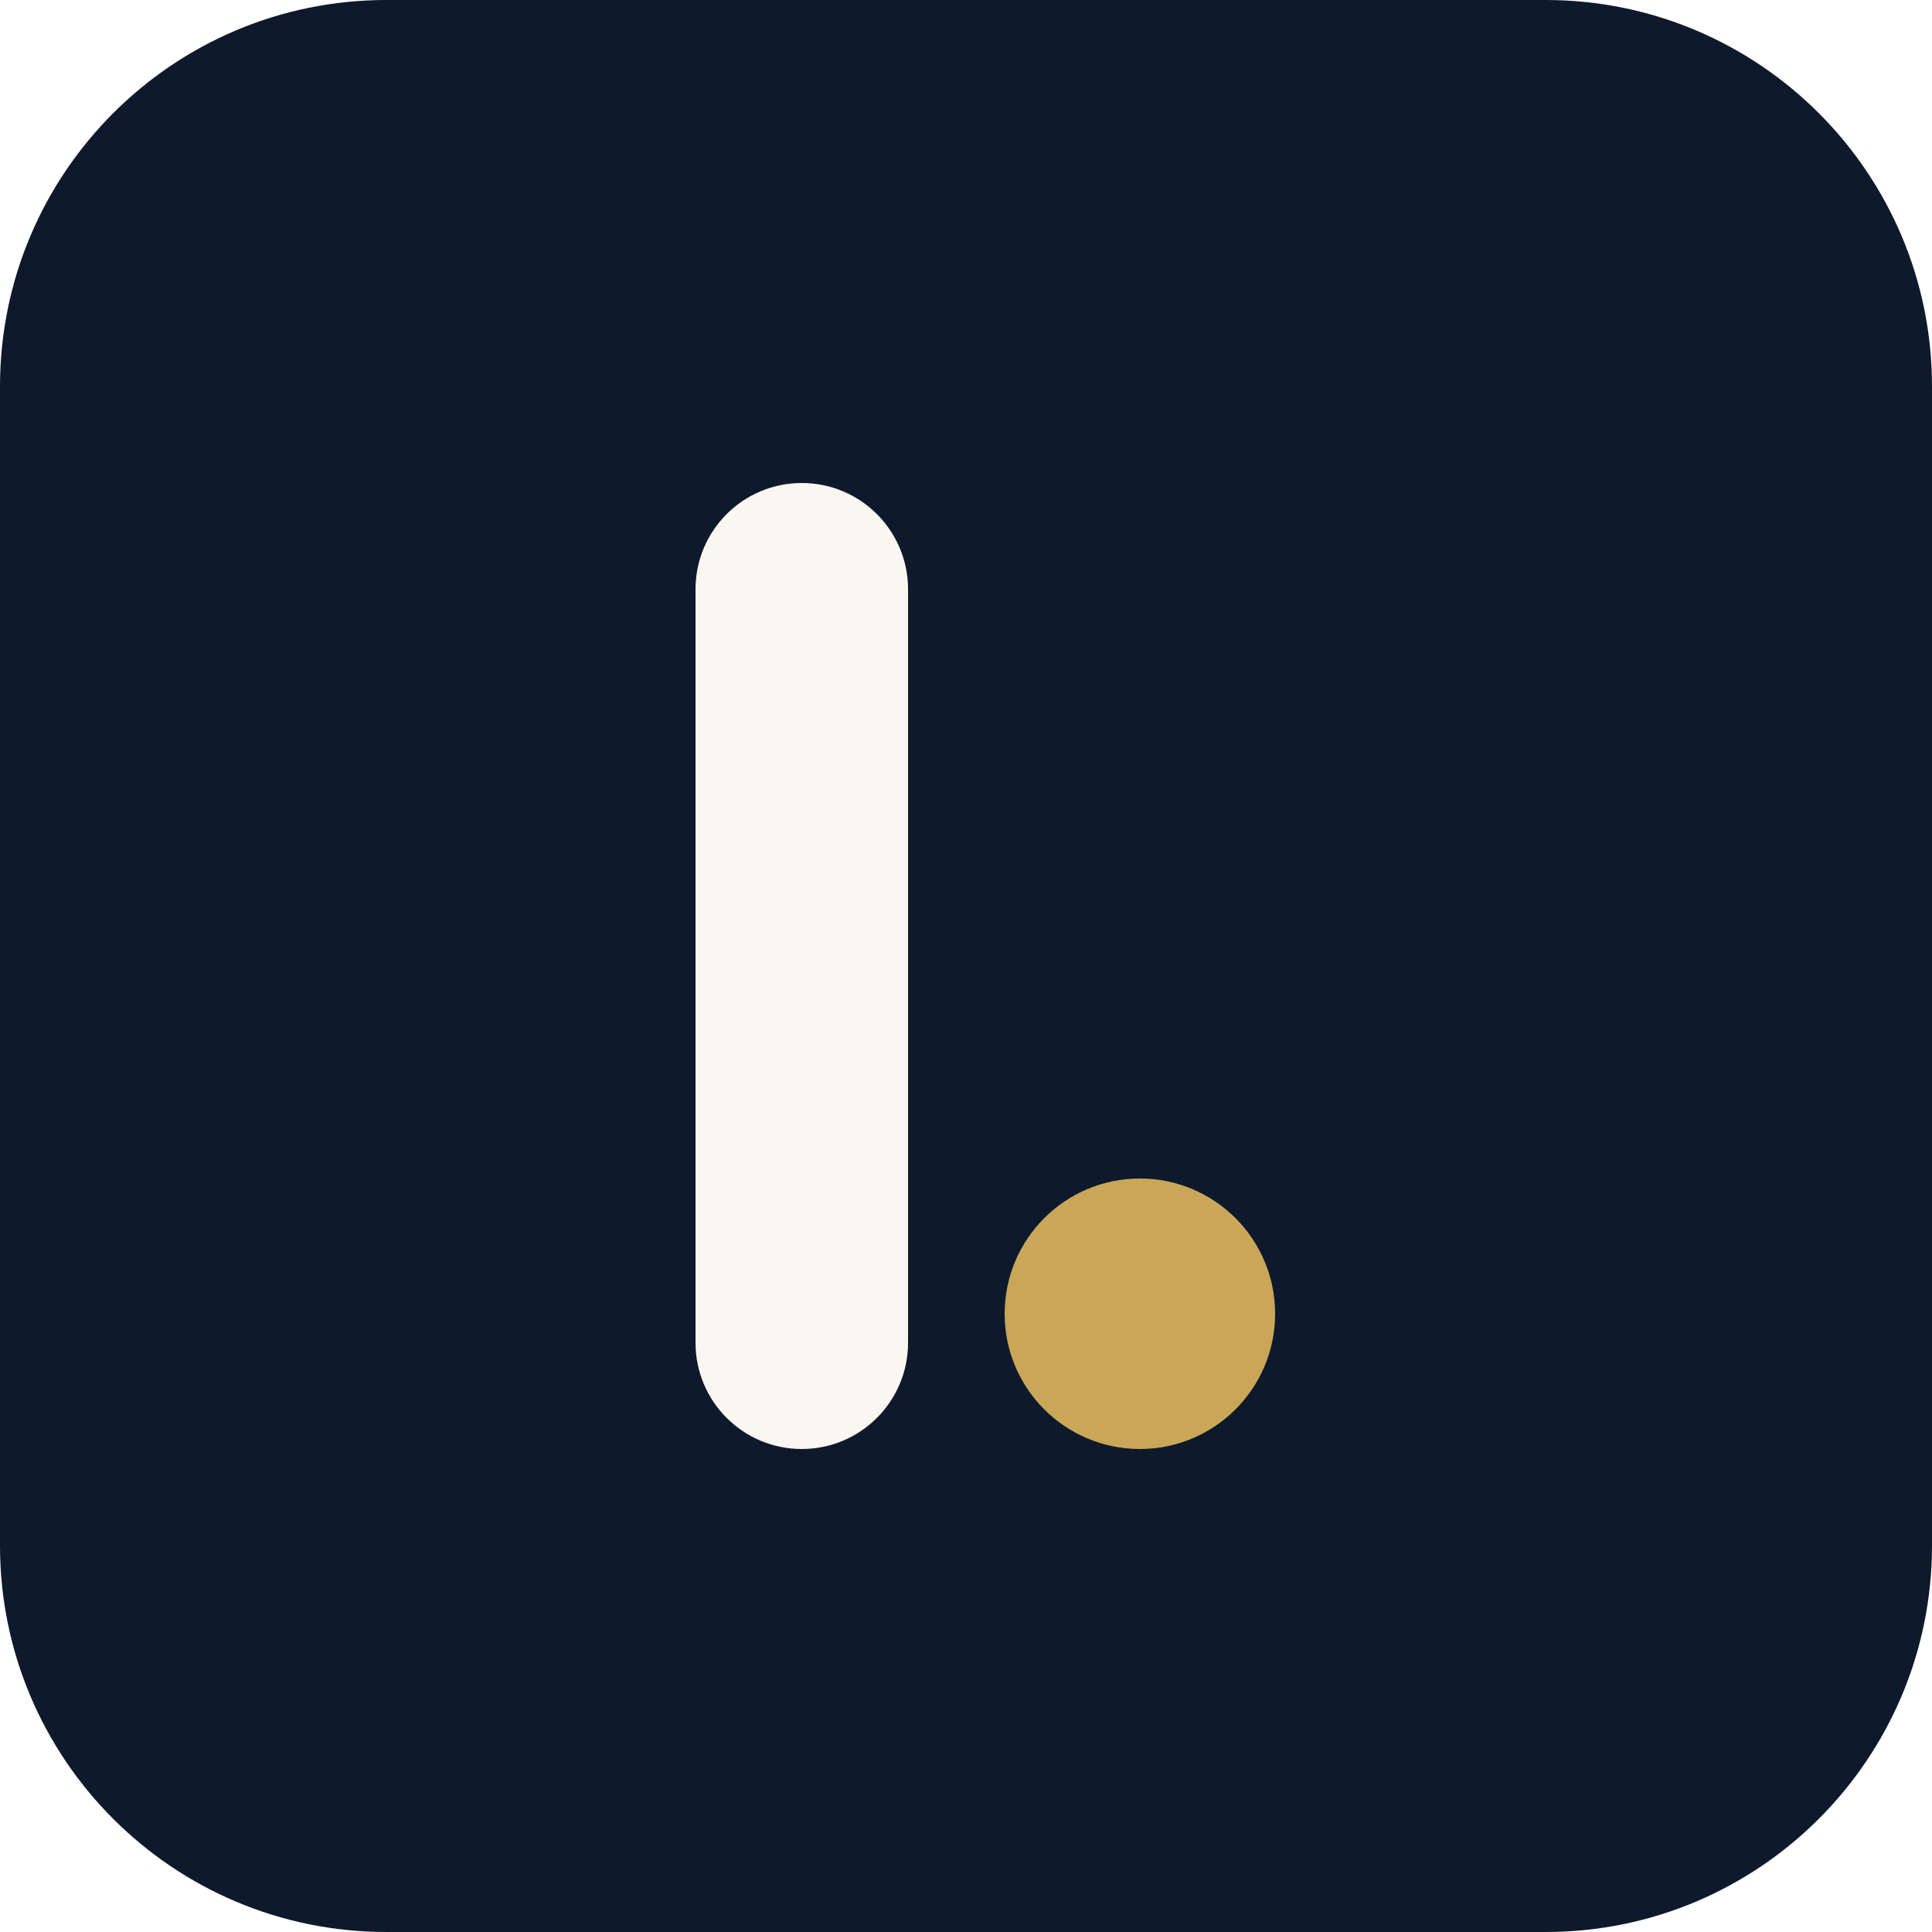
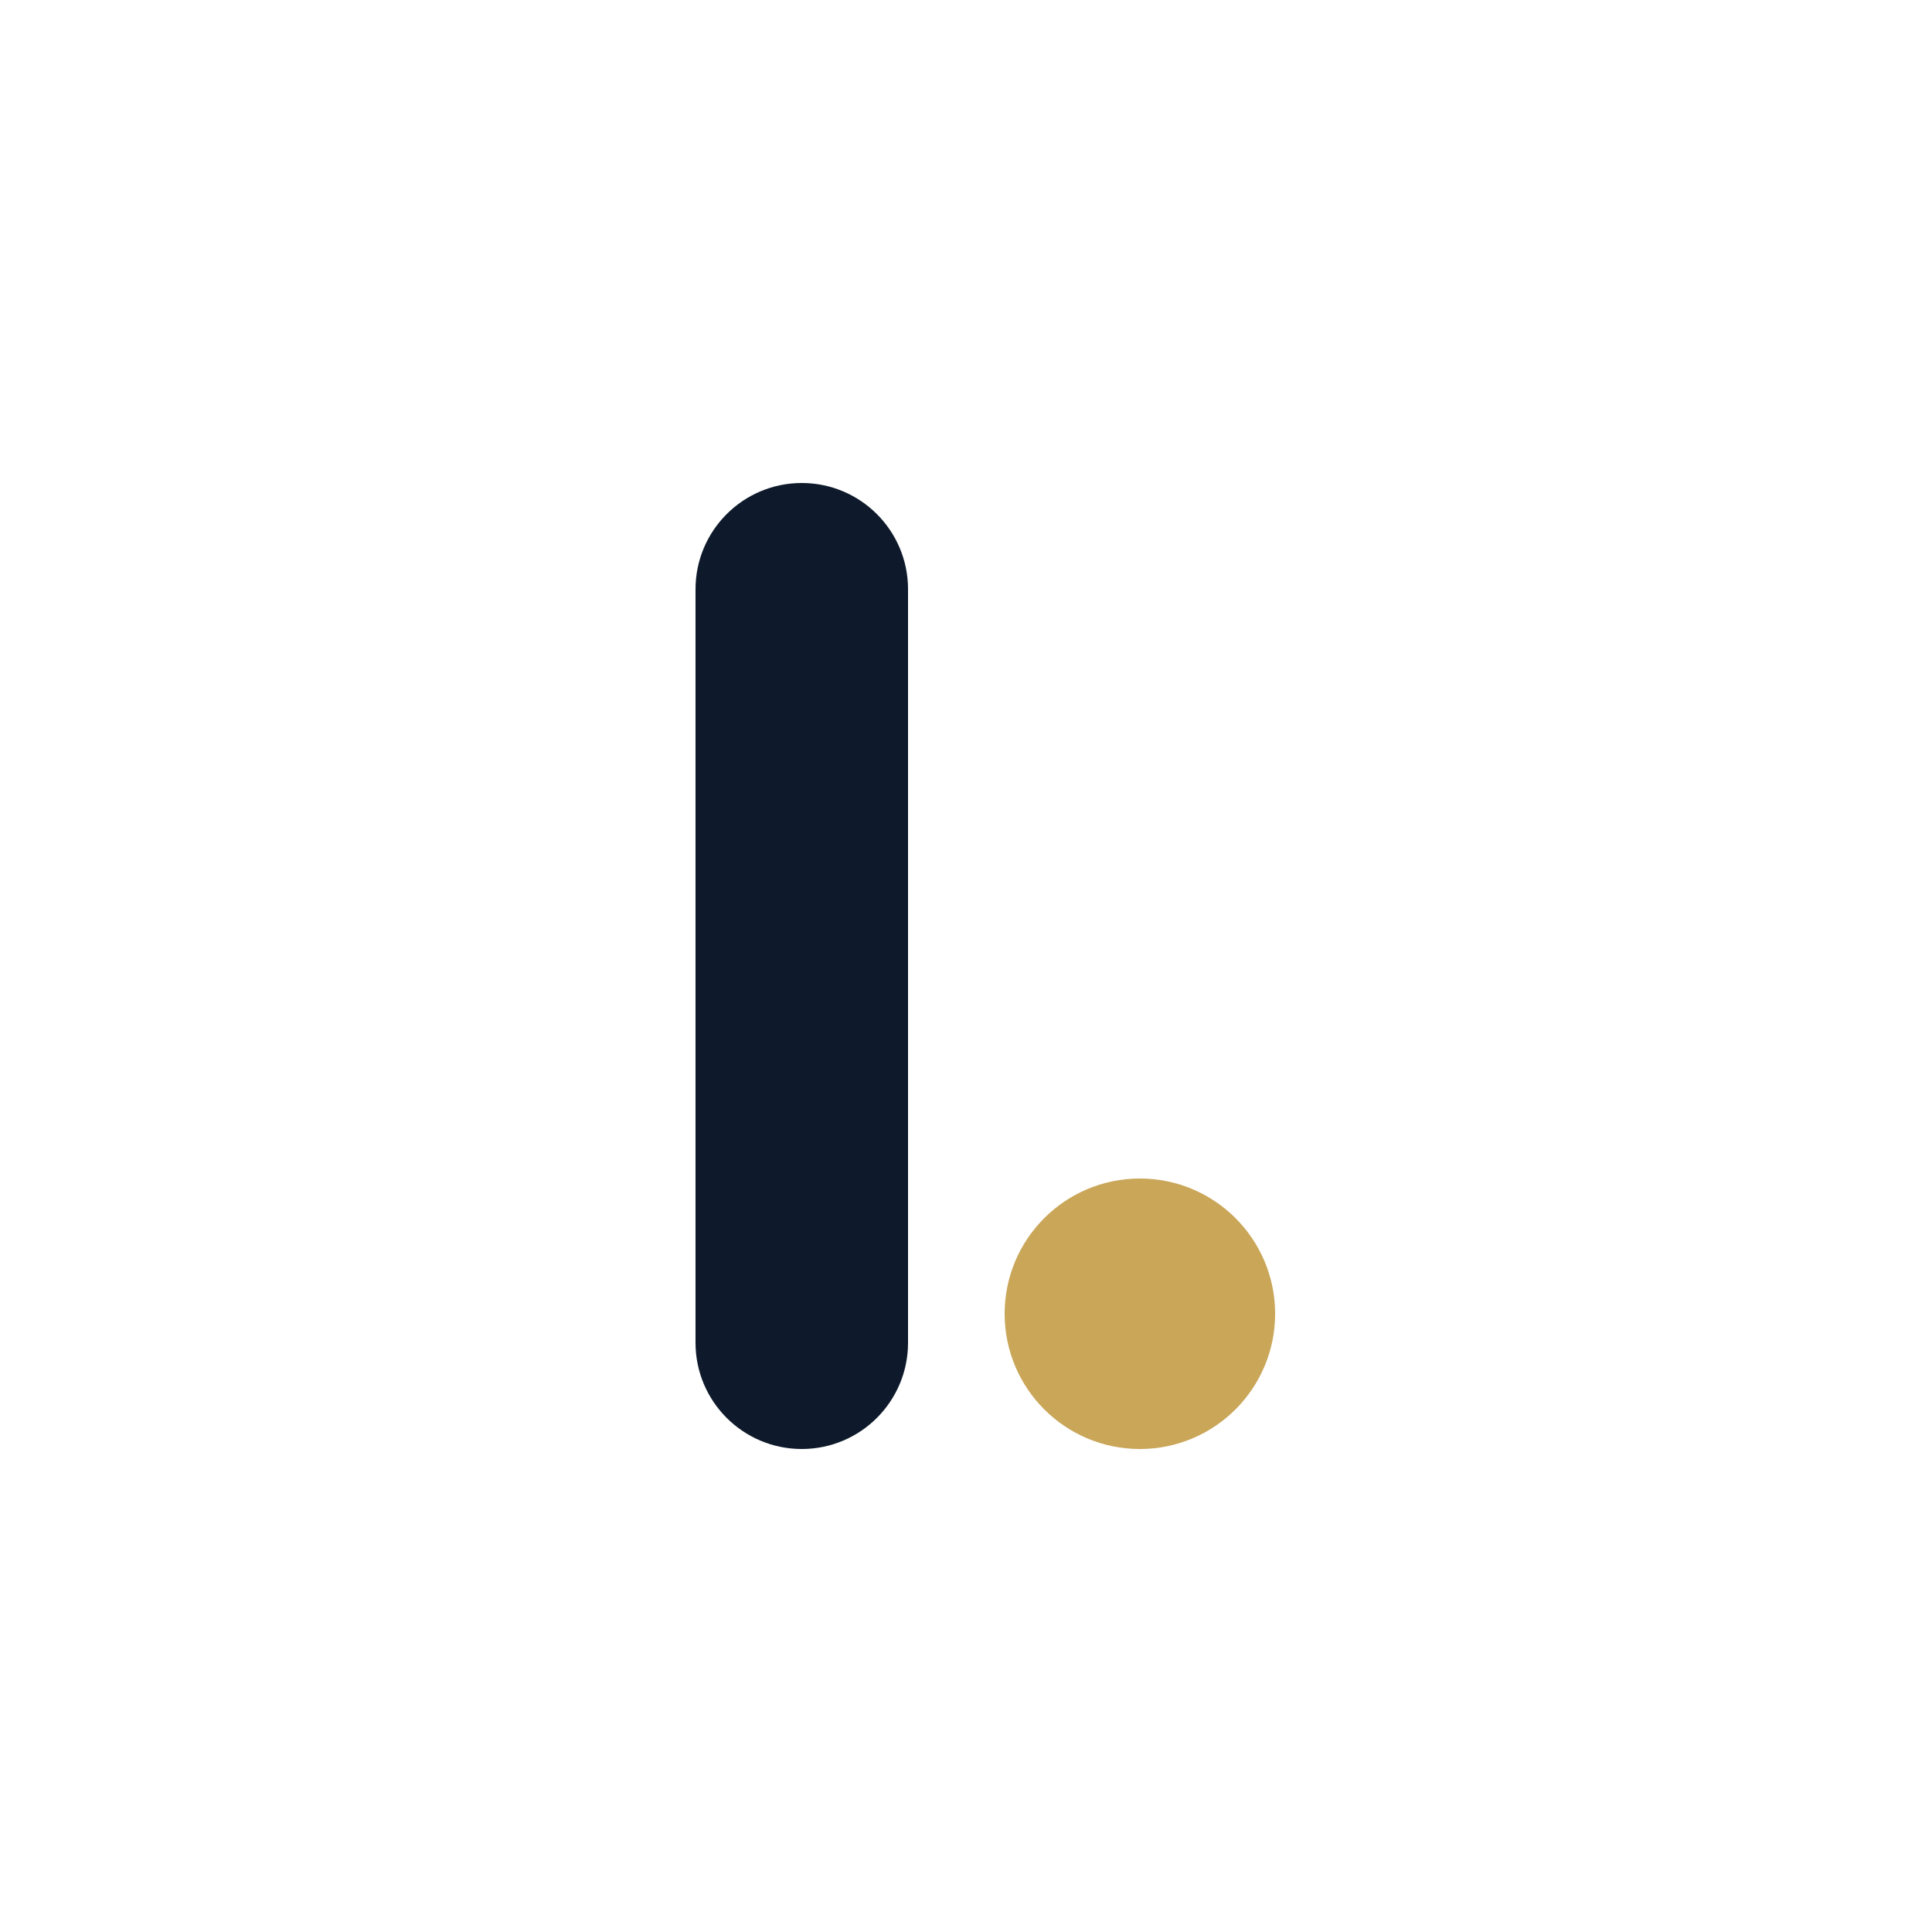
<svg xmlns="http://www.w3.org/2000/svg" viewBox="0 0 100 100" width="100" height="100">
-   <rect width="100" height="100" rx="20" fill="#0E1A2B" />
-   <rect x="36" y="25" width="11" height="50" rx="5.5" fill="#FAF7F2" />
+   <rect x="36" y="25" width="11" height="50" rx="5.5" fill="#0E1A2B" />
  <circle cx="59" cy="68" r="7" fill="#C9A658" />
</svg>
